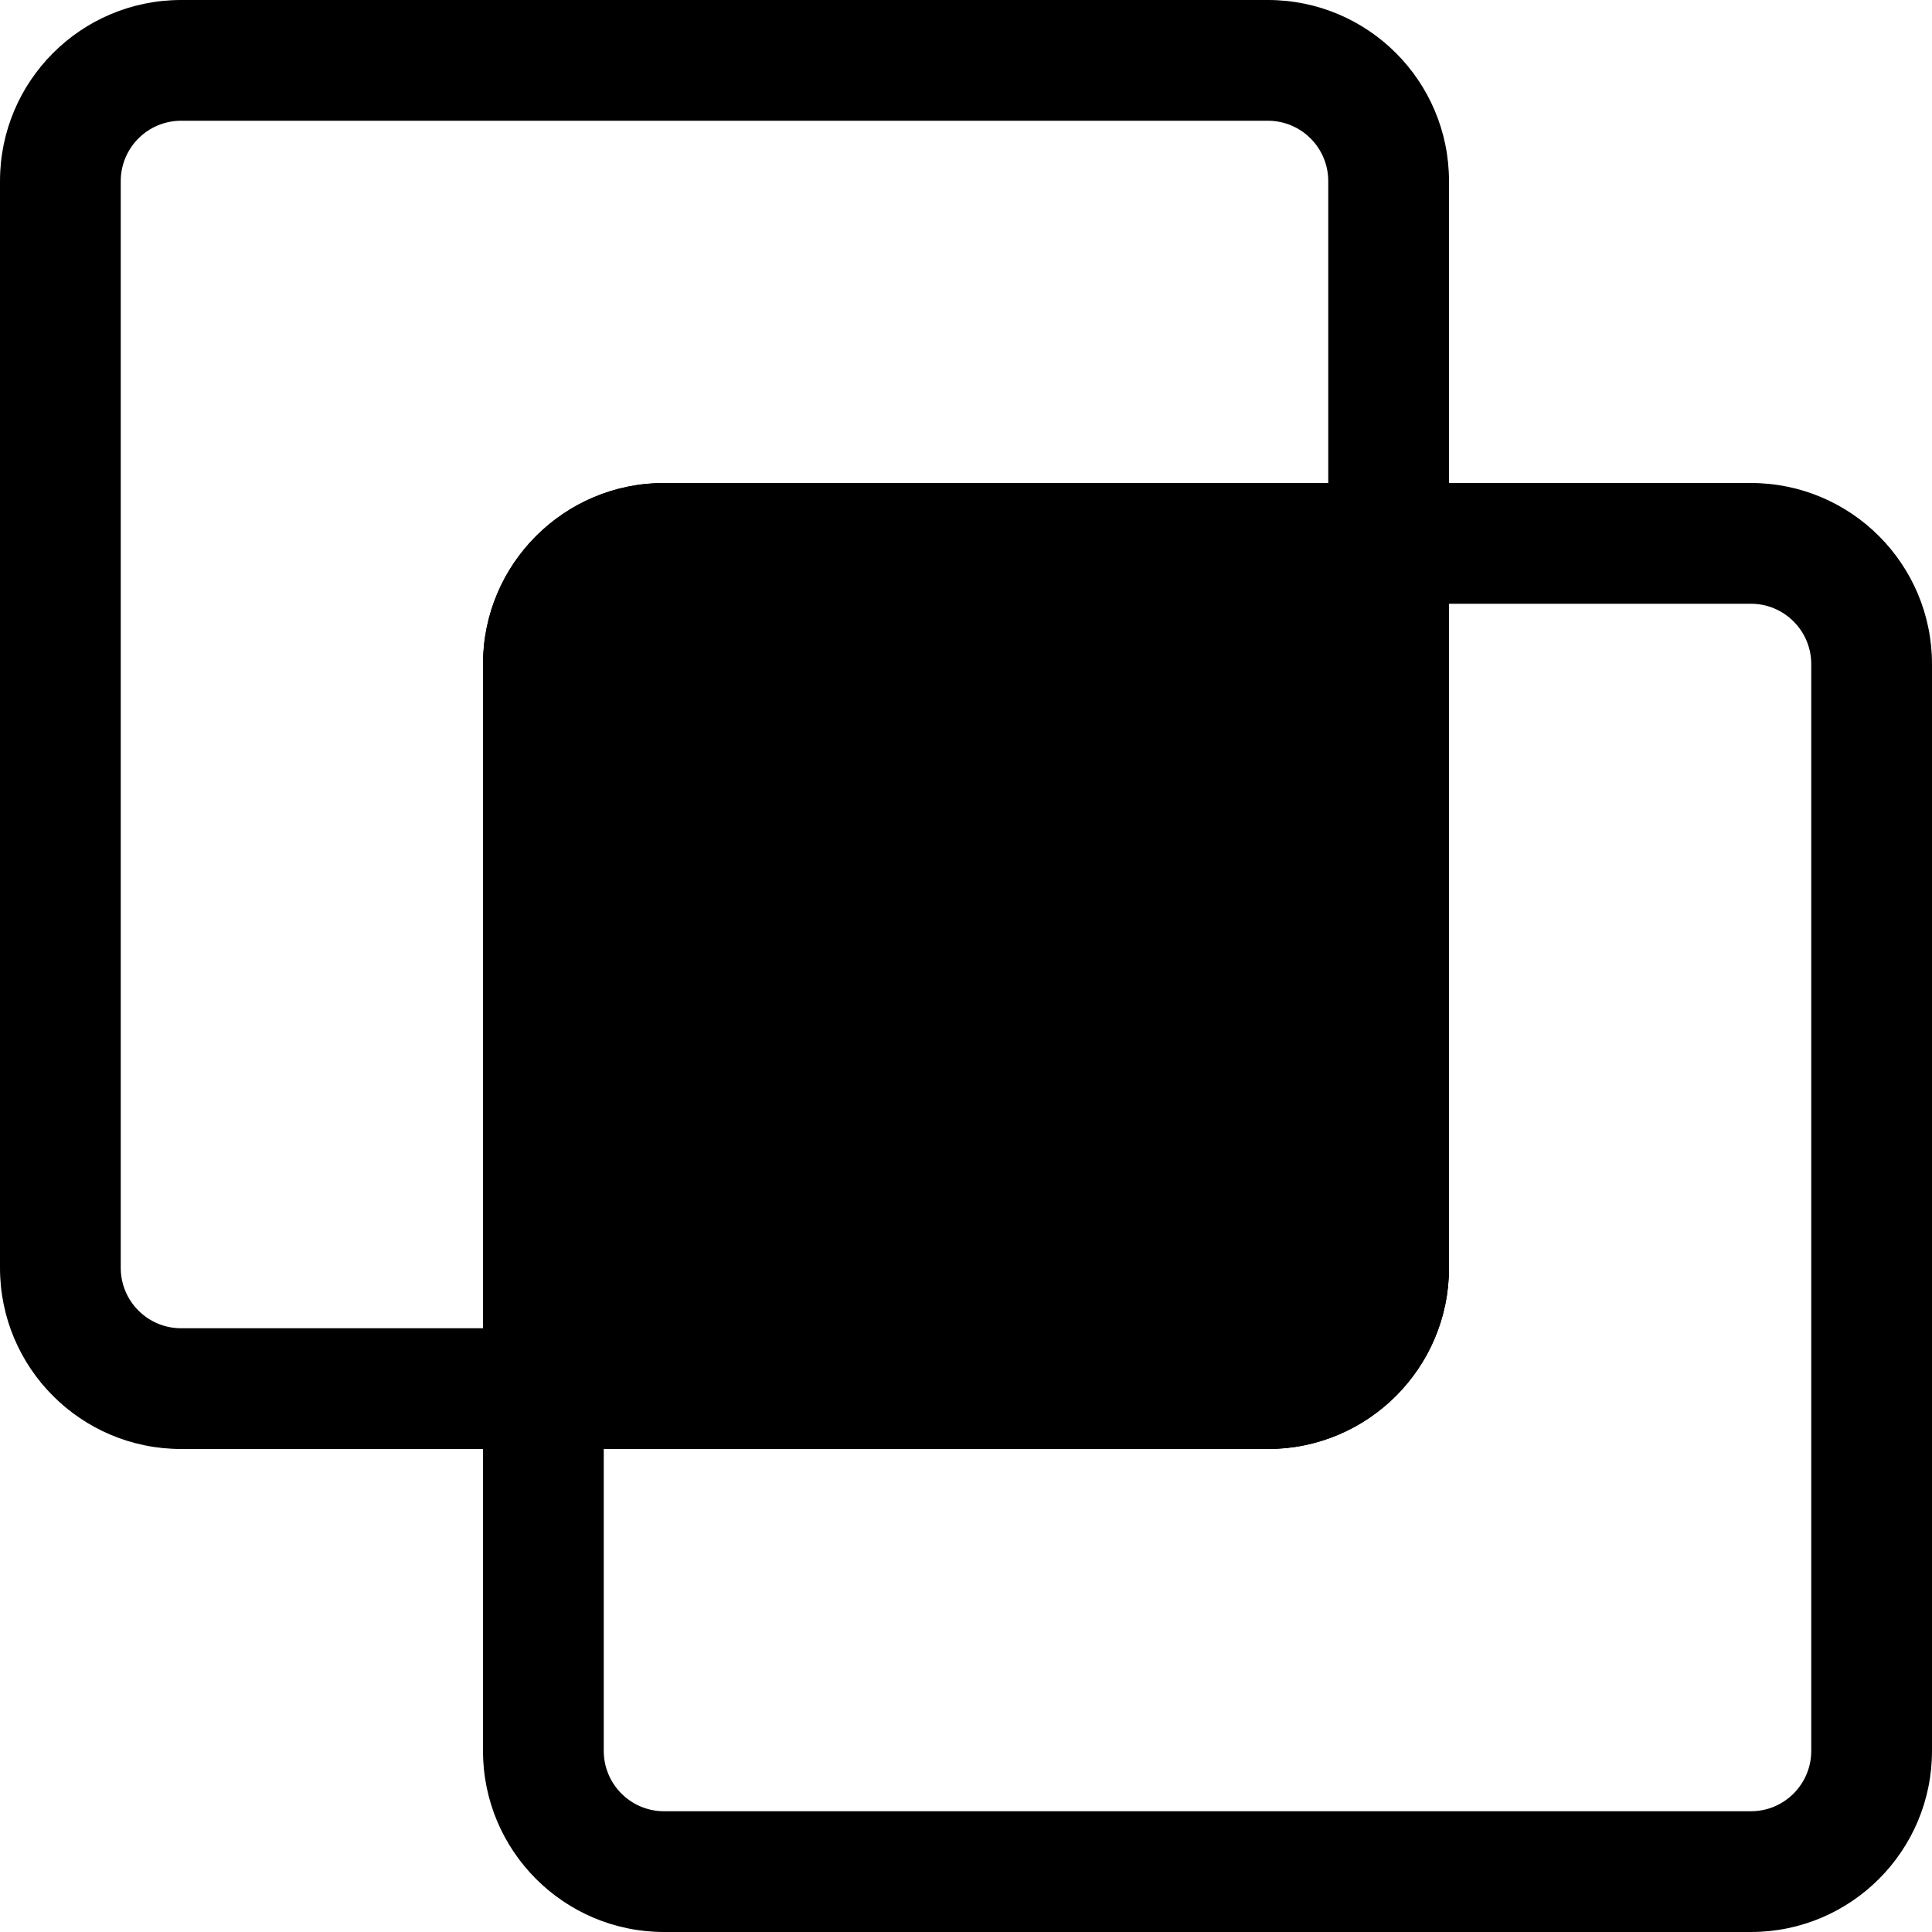
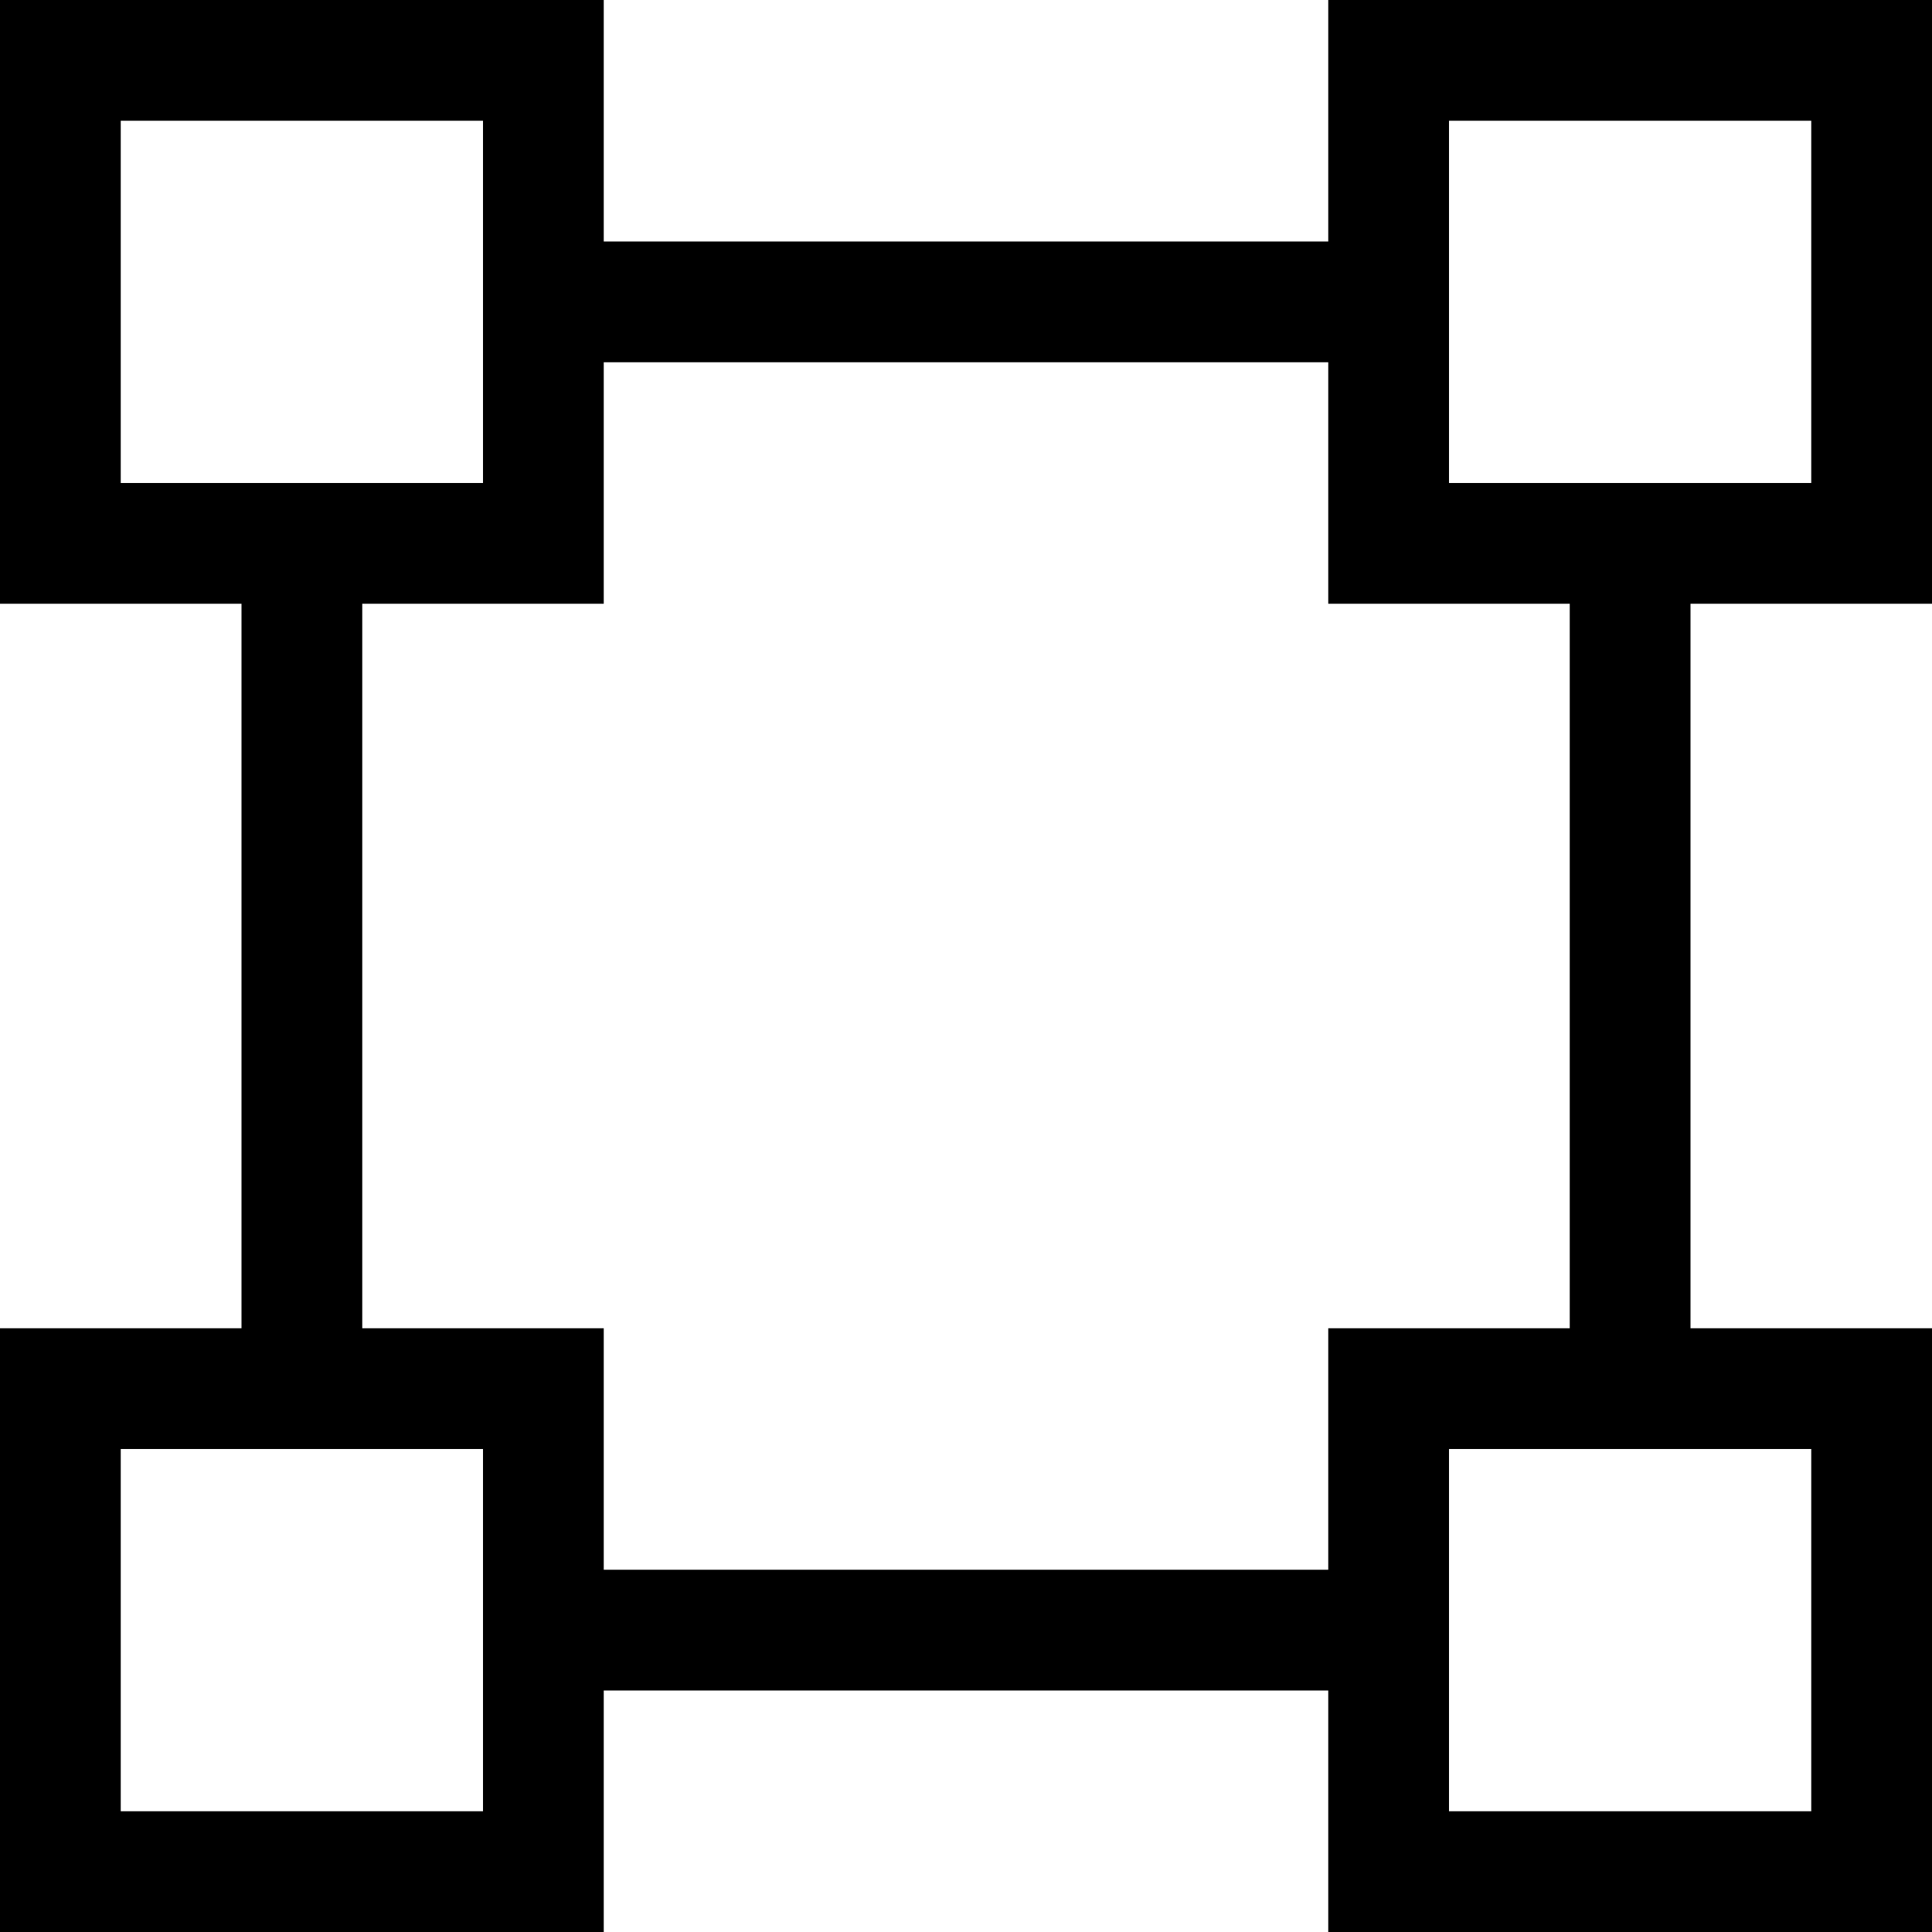
- <svg xmlns="http://www.w3.org/2000/svg" class="bi bi-intersect" width="1em" height="1em" viewBox="0 0 16 16" fill="currentColor">
-   <path fill-rule="evenodd" d="M12 4v6.5a1.5 1.5 0 01-1.5 1.5H4V5.5A1.5 1.5 0 015.5 4H12z" clip-rule="evenodd" />
-   <path fill-rule="evenodd" d="M14.5 5h-9a.5.5 0 00-.5.5v9a.5.5 0 00.5.5h9a.5.5 0 00.5-.5v-9a.5.5 0 00-.5-.5zm-9-1A1.5 1.5 0 004 5.5v9A1.5 1.5 0 005.5 16h9a1.5 1.5 0 001.5-1.5v-9A1.5 1.5 0 0014.5 4h-9z" clip-rule="evenodd" />
-   <path fill-rule="evenodd" d="M10.5 1h-9a.5.5 0 00-.5.5v9a.5.5 0 00.5.5h9a.5.5 0 00.5-.5v-9a.5.5 0 00-.5-.5zm-9-1A1.5 1.5 0 000 1.5v9A1.5 1.5 0 001.5 12h9a1.5 1.5 0 001.5-1.5v-9A1.5 1.5 0 0010.5 0h-9z" clip-rule="evenodd" />
+ <svg xmlns="http://www.w3.org/2000/svg" class="bi bi-bounding-box" width="1em" height="1em" viewBox="0 0 16 16" fill="currentColor">
+   <path fill-rule="evenodd" d="M5 2V0H0v5h2v6H0v5h5v-2h6v2h5v-5h-2V5h2V0h-5v2H5zm6 1H5v2H3v6h2v2h6v-2h2V5h-2V3zm1-2v3h3V1h-3zm3 11h-3v3h3v-3zM4 15v-3H1v3h3zM1 4h3V1H1v3z" clip-rule="evenodd" />
</svg>
